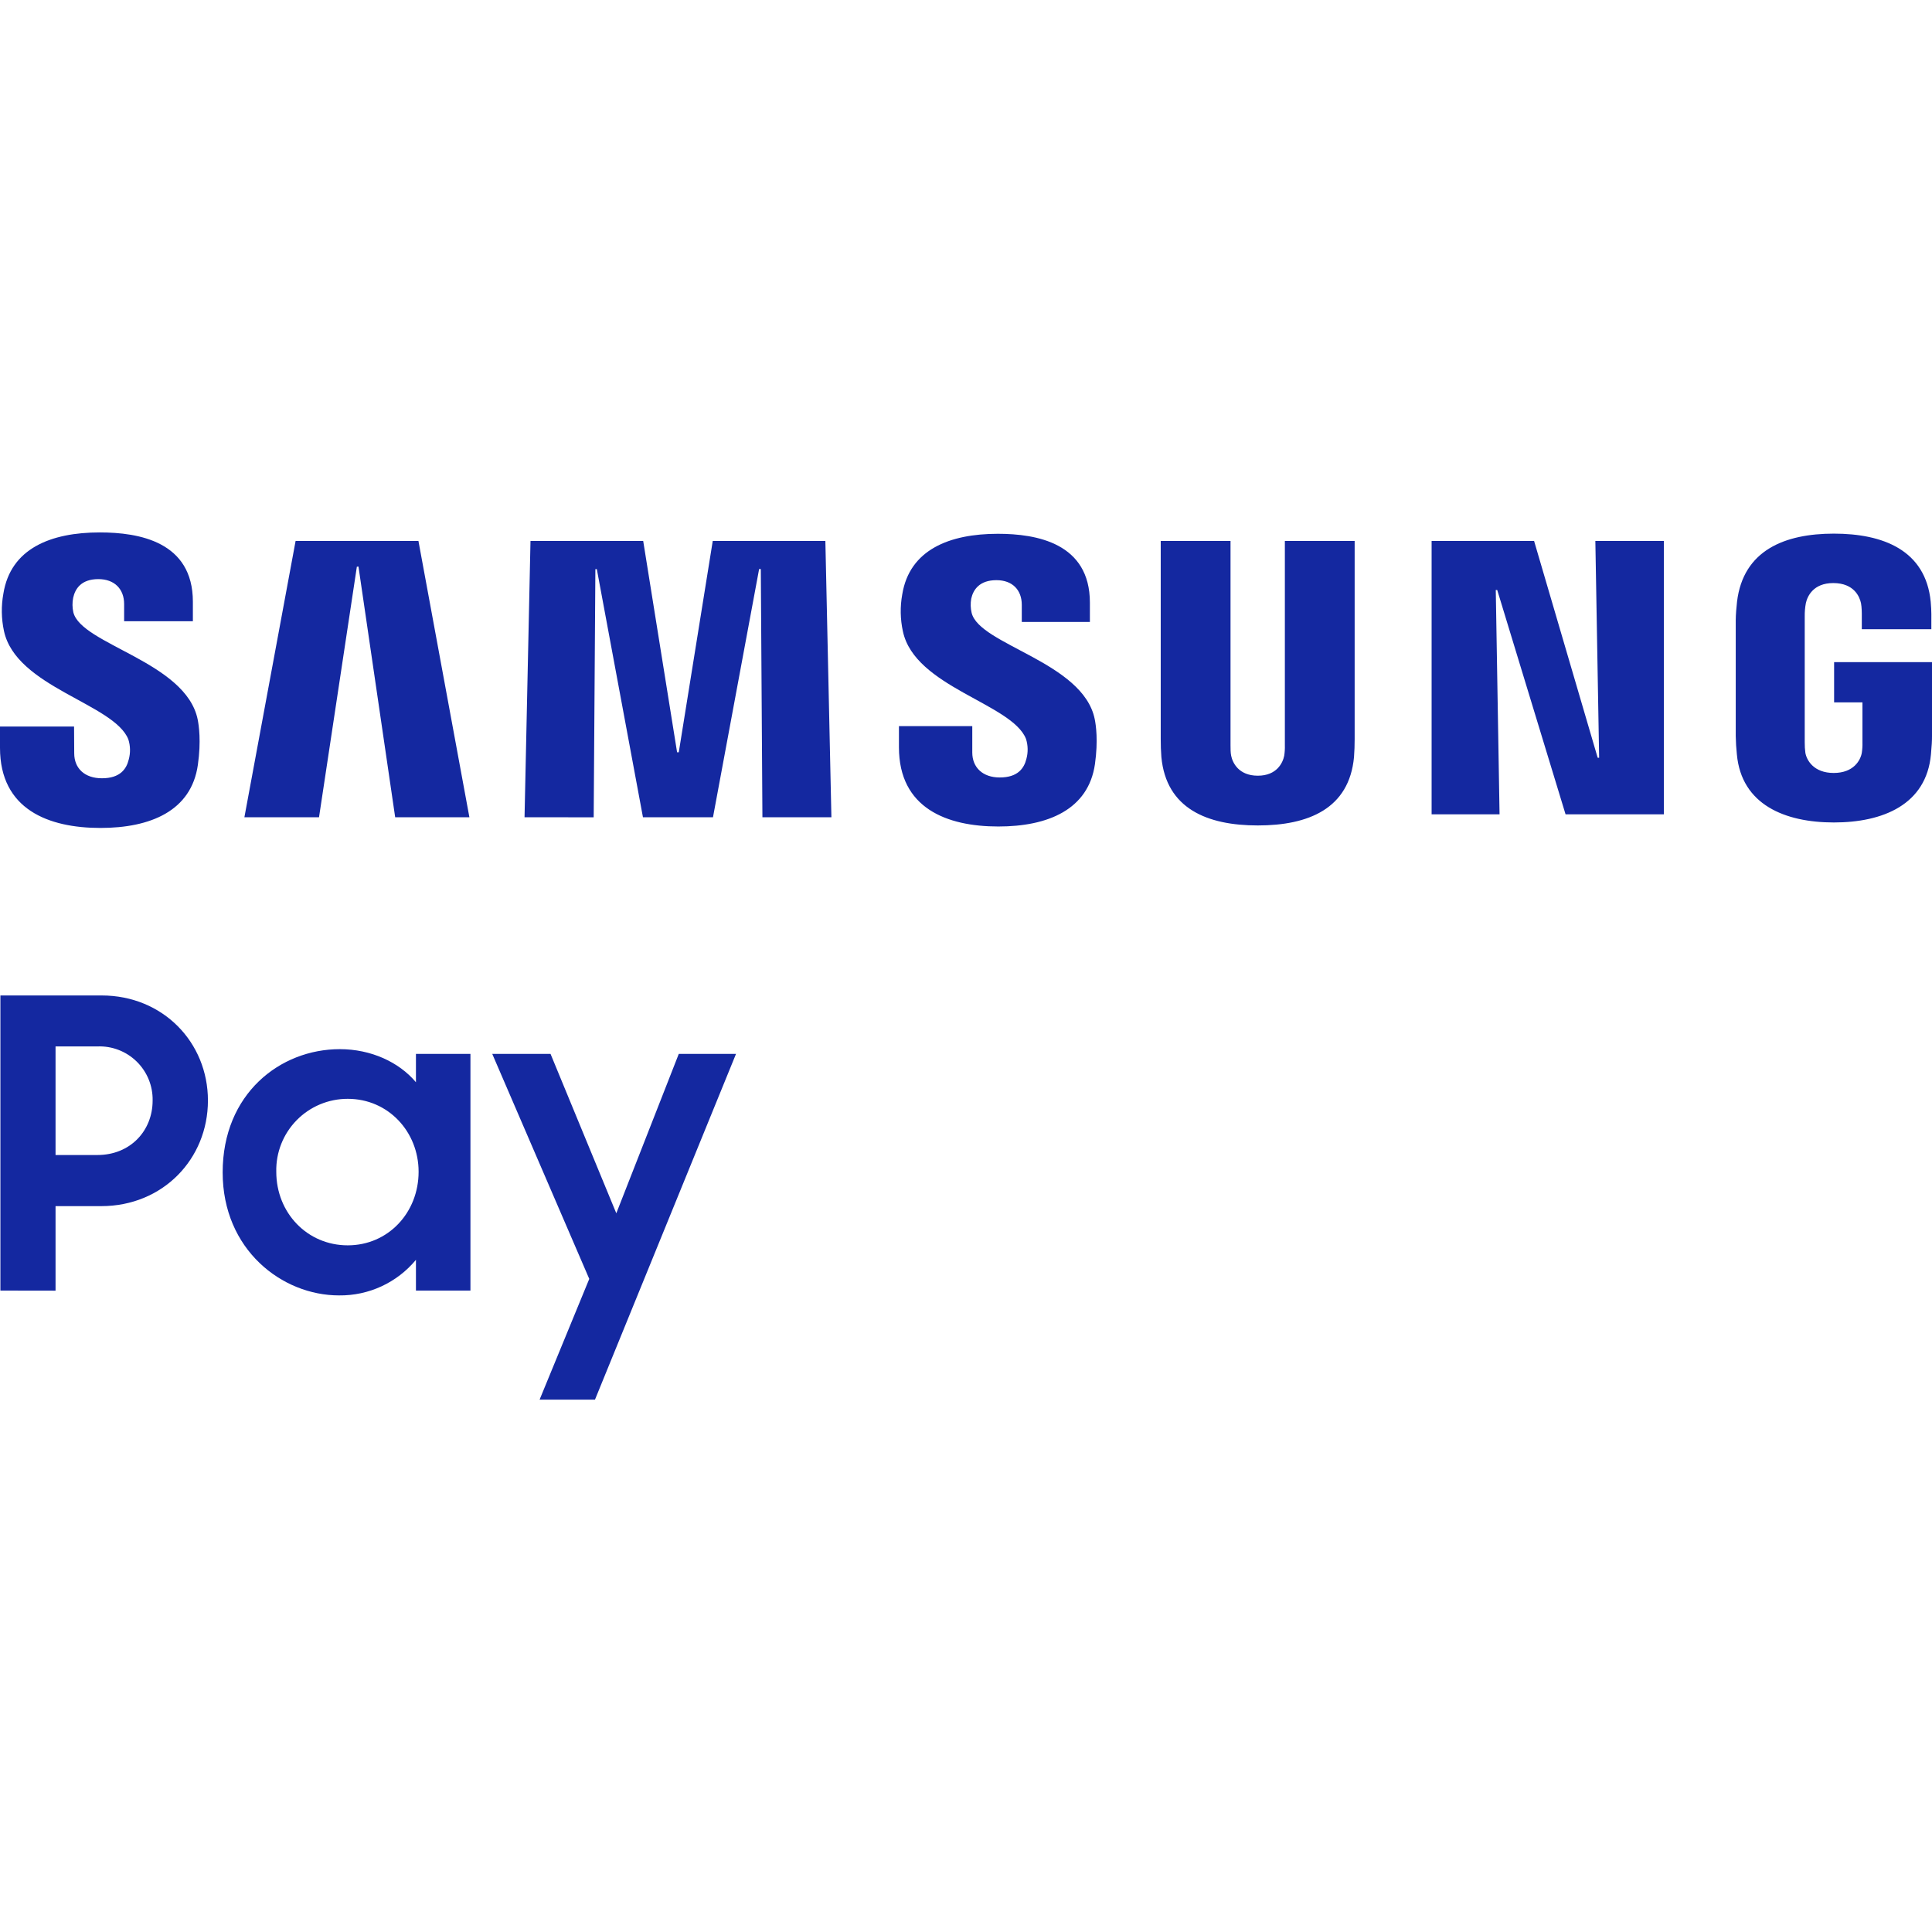
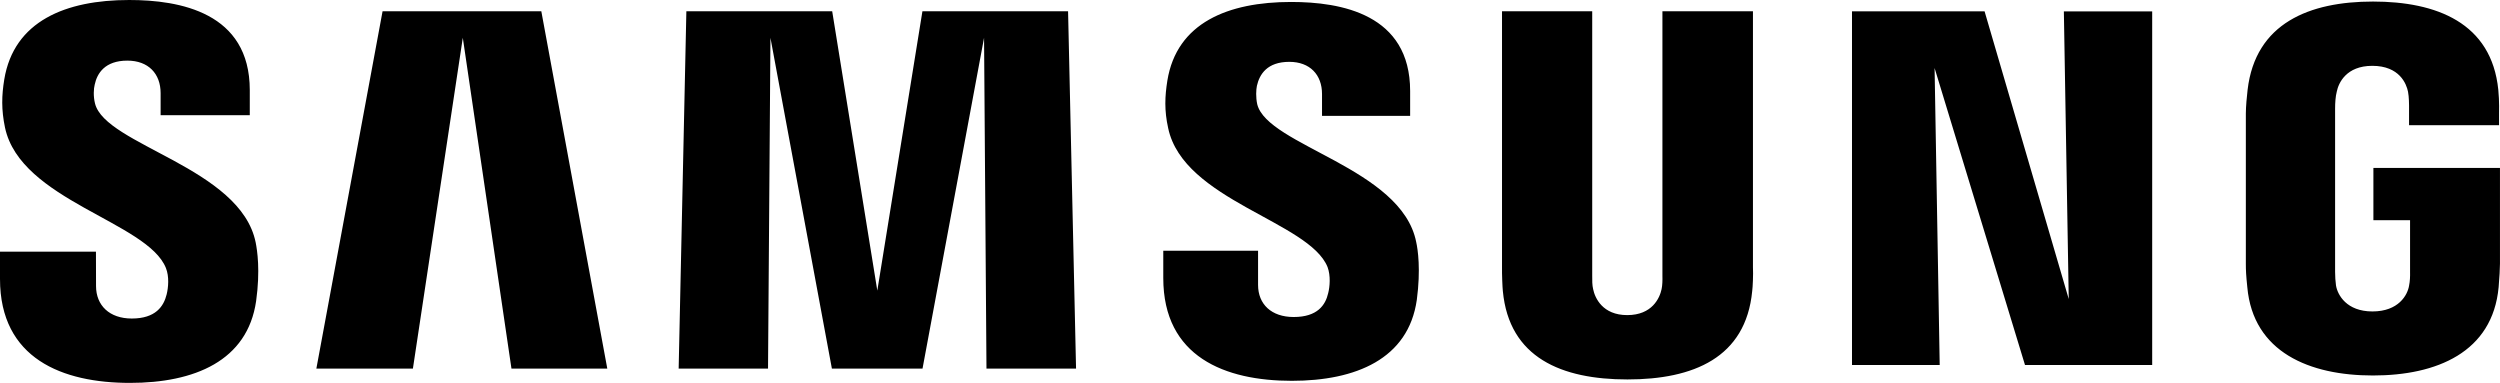
- <svg xmlns="http://www.w3.org/2000/svg" fill="#1428A0" role="img" viewBox="0 0 24 24">
-   <path d="m6.703 17.387.617-1.5-1.205-2.795h.724l.817 1.98.776-1.98h.711l-1.752 4.295Zm-2.492-1.295c-.708 0-1.445-.569-1.445-1.528 0-.975.712-1.531 1.455-1.531.387 0 .735.16.946.411v-.352h.677v2.94h-.677v-.382a1.222 1.222 0 0 1-.956.442Zm-4.206-.06v-3.666h1.258c.759 0 1.32.581 1.32 1.305 0 .728-.562 1.312-1.325 1.312H.69v1.05zm4.315-.562c.503 0 .88-.407.88-.914 0-.497-.377-.906-.88-.906a.886.886 0 0 0-.888.906c0 .512.386.914.888.914zM.69 14.348h.52c.408 0 .686-.3.686-.677a.66.66 0 0 0-.685-.672H.69Zm.557-4.063C.603 10.285 0 10.055 0 9.29v-.265h.92l.002.333c0 .187.13.31.344.31.228 0 .305-.117.333-.232a.44.44 0 0 0-.005-.252C1.417 8.74.198 8.538.049 7.837a1.192 1.192 0 0 1-.007-.463c.09-.56.588-.76 1.198-.76.485 0 1.156.114 1.156.861v.242h-.854v-.213c0-.187-.12-.31-.32-.31-.215 0-.289.122-.313.232a.435.435 0 0 0 .002.18c.098.401 1.4.615 1.545 1.333.014.072.044.266.002.562-.081.573-.59.784-1.21.784zm11.154-.018c-.638 0-1.234-.227-1.234-.984V9.02h.911v.328c0 .185.129.31.341.31.227 0 .303-.117.331-.23a.438.438 0 0 0-.005-.25c-.175-.44-1.382-.641-1.529-1.336a1.166 1.166 0 0 1-.008-.458c.09-.554.585-.753 1.188-.753.48 0 1.143.115 1.143.855v.24h-.846v-.212c0-.185-.116-.307-.315-.307-.212 0-.289.12-.313.23a.435.435 0 0 0 .005.176c.096.398 1.385.61 1.529 1.32.015.073.044.265.003.558-.081.567-.586.776-1.2.776zm3.224-.013c-.63 0-1.138-.21-1.198-.85a2.792 2.792 0 0 1-.008-.223V6.72h.867v2.538c0 .044 0 .093.008.13.017.085.092.248.331.248.238 0 .311-.163.328-.248a.718.718 0 0 0 .008-.13V6.72h.867v2.461a2.94 2.94 0 0 1-.008.224c-.06.64-.564.849-1.195.849zm7.156-.037c-.608 0-1.148-.221-1.205-.846a2.518 2.518 0 0 1-.014-.227V7.702c0-.061.009-.17.016-.227.077-.641.595-.846 1.203-.846.608 0 1.14.203 1.203.846.011.11.008.227.008.227v.114h-.864v-.193s0-.08-.01-.13c-.016-.075-.082-.25-.345-.25-.249 0-.322.166-.34.25a.816.816 0 0 0-.014.162v1.567a.89.89 0 0 0 .008.13c.016.092.104.25.352.25s.333-.158.349-.25a.722.722 0 0 0 .008-.13v-.497h-.352v-.5H24v.92c0 .064-.003.112-.013.226-.057.625-.598.846-1.206.846zm-19.745-.065.636-3.432h1.526l.633 3.432h-.922l-.456-3.114-.02.002-.47 3.112Zm3.48 0L6.59 6.72h1.4l.421 2.625h.021l.422-2.625h1.399l.075 3.432h-.857l-.02-3.083H9.43l-.573 3.083h-.87L7.414 7.07h-.018l-.021 3.083Zm11.268-.036V6.72h1.273l.79 2.693h.018l-.047-2.693h.851v3.396h-1.221l-.849-2.787h-.018l.047 2.787z" />
+ <svg xmlns="http://www.w3.org/2000/svg" version="1.1" id="Capa_1" x="0px" y="0px" viewBox="0 0 84.004 12.866" xml:space="preserve" width="1792.075" height="274.475">
+   <defs id="defs1" />
+   <path d="M 3.192,3.475 C 3.132,3.234 3.147,2.978 3.182,2.845 3.262,2.464 3.525,2.037 4.28,2.037 c 0.704,0 1.117,0.438 1.117,1.092 0,0.221 0,0.742 0,0.742 H 8.393 V 3.027 C 8.393,0.416 6.037,0 4.34,0 2.208,0 0.466,0.707 0.143,2.671 0.056,3.209 0.042,3.682 0.168,4.287 0.69,6.741 4.956,7.452 5.575,9.005 5.691,9.296 5.656,9.664 5.6,9.891 5.502,10.293 5.229,10.703 4.428,10.703 3.679,10.703 3.227,10.265 3.227,9.611 L 3.224,8.456 H 0 v 0.917 c 0,2.684 2.107,3.493 4.364,3.493 2.17,0 3.951,-0.739 4.242,-2.748 C 8.75,9.082 8.642,8.407 8.592,8.152 8.088,5.628 3.535,4.879 3.192,3.475 Z m 39.053,0.028 c -0.052,-0.238 -0.038,-0.49 -0.011,-0.62 0.087,-0.385 0.343,-0.805 1.089,-0.805 0.693,0 1.099,0.434 1.099,1.081 0,0.221 0,0.735 0,0.735 h 2.961 V 3.059 c 0,-2.587 -2.321,-2.993 -4,-2.993 -2.114,0 -3.843,0.697 -4.158,2.643 -0.084,0.528 -0.105,1.001 0.028,1.599 0.514,2.429 4.739,3.132 5.355,4.665 0.108,0.29 0.077,0.661 0.021,0.878 -0.091,0.399 -0.36,0.801 -1.159,0.801 -0.749,0 -1.197,-0.43 -1.197,-1.078 V 8.425 h -3.185 v 0.917 c 0,2.653 2.079,3.454 4.319,3.454 2.146,0 3.917,-0.732 4.2,-2.72 C 47.743,9.051 47.642,8.383 47.586,8.13 47.093,5.642 42.588,4.893 42.245,3.503 Z m 27.268,6.545 -2.828,-9.667 H 62.23 V 12.264 h 2.947 l -0.172,-9.979 3.038,9.979 H 72.317 V 0.382 H 69.349 Z M 12.855,0.378 10.63,12.386 h 3.244 l 1.677,-11.116 1.635,11.116 h 3.22 L 18.189,0.378 Z m 18.14,0 -1.516,9.387 -1.516,-9.387 h -4.9 l -0.259,12.008 h 3.003 l 0.081,-11.116 2.065,11.116 h 3.045 l 2.068,-11.116 0.081,11.116 h 3.01 L 35.889,0.378 Z m 27.902,0 H 55.86 v 8.883 c 0.004,0.154 0,0.329 -0.028,0.455 -0.063,0.297 -0.315,0.872 -1.155,0.872 -0.826,0 -1.085,-0.574 -1.145,-0.872 C 53.501,9.59 53.498,9.415 53.501,9.261 V 0.378 H 50.47 v 8.607 c -0.004,0.221 0.014,0.675 0.028,0.794 0.21,2.244 1.978,2.971 4.186,2.971 2.212,0 3.979,-0.728 4.193,-2.971 0.018,-0.119 0.038,-0.571 0.025,-0.794 V 0.378 Z m 20.853,5.271 v 1.75 h 1.232 v 1.736 c 0.004,0.154 -0.004,0.322 -0.032,0.455 -0.049,0.326 -0.357,0.875 -1.232,0.875 -0.868,0 -1.173,-0.553 -1.225,-0.875 C 78.474,9.457 78.463,9.289 78.463,9.135 V 3.647 c 0,-0.193 0.014,-0.406 0.056,-0.567 0.059,-0.294 0.319,-0.868 1.194,-0.868 0.917,0 1.148,0.609 1.2,0.868 0.035,0.172 0.035,0.462 0.035,0.462 v 0.665 h 3.024 V 3.812 c 0,0 0.014,-0.409 -0.025,-0.794 C 83.72,0.763 81.865,0.052 79.737,0.052 c -2.131,0 -3.951,0.721 -4.214,2.965 -0.025,0.206 -0.059,0.574 -0.059,0.794 v 5.047 c 0,0.221 0.007,0.389 0.049,0.791 0.196,2.191 2.096,2.968 4.221,2.968 2.139,0 4.021,-0.777 4.224,-2.968 0.035,-0.403 0.038,-0.571 0.045,-0.791 V 5.642 H 79.751 Z" id="path1" style="stroke-width:3.5" />
</svg>
